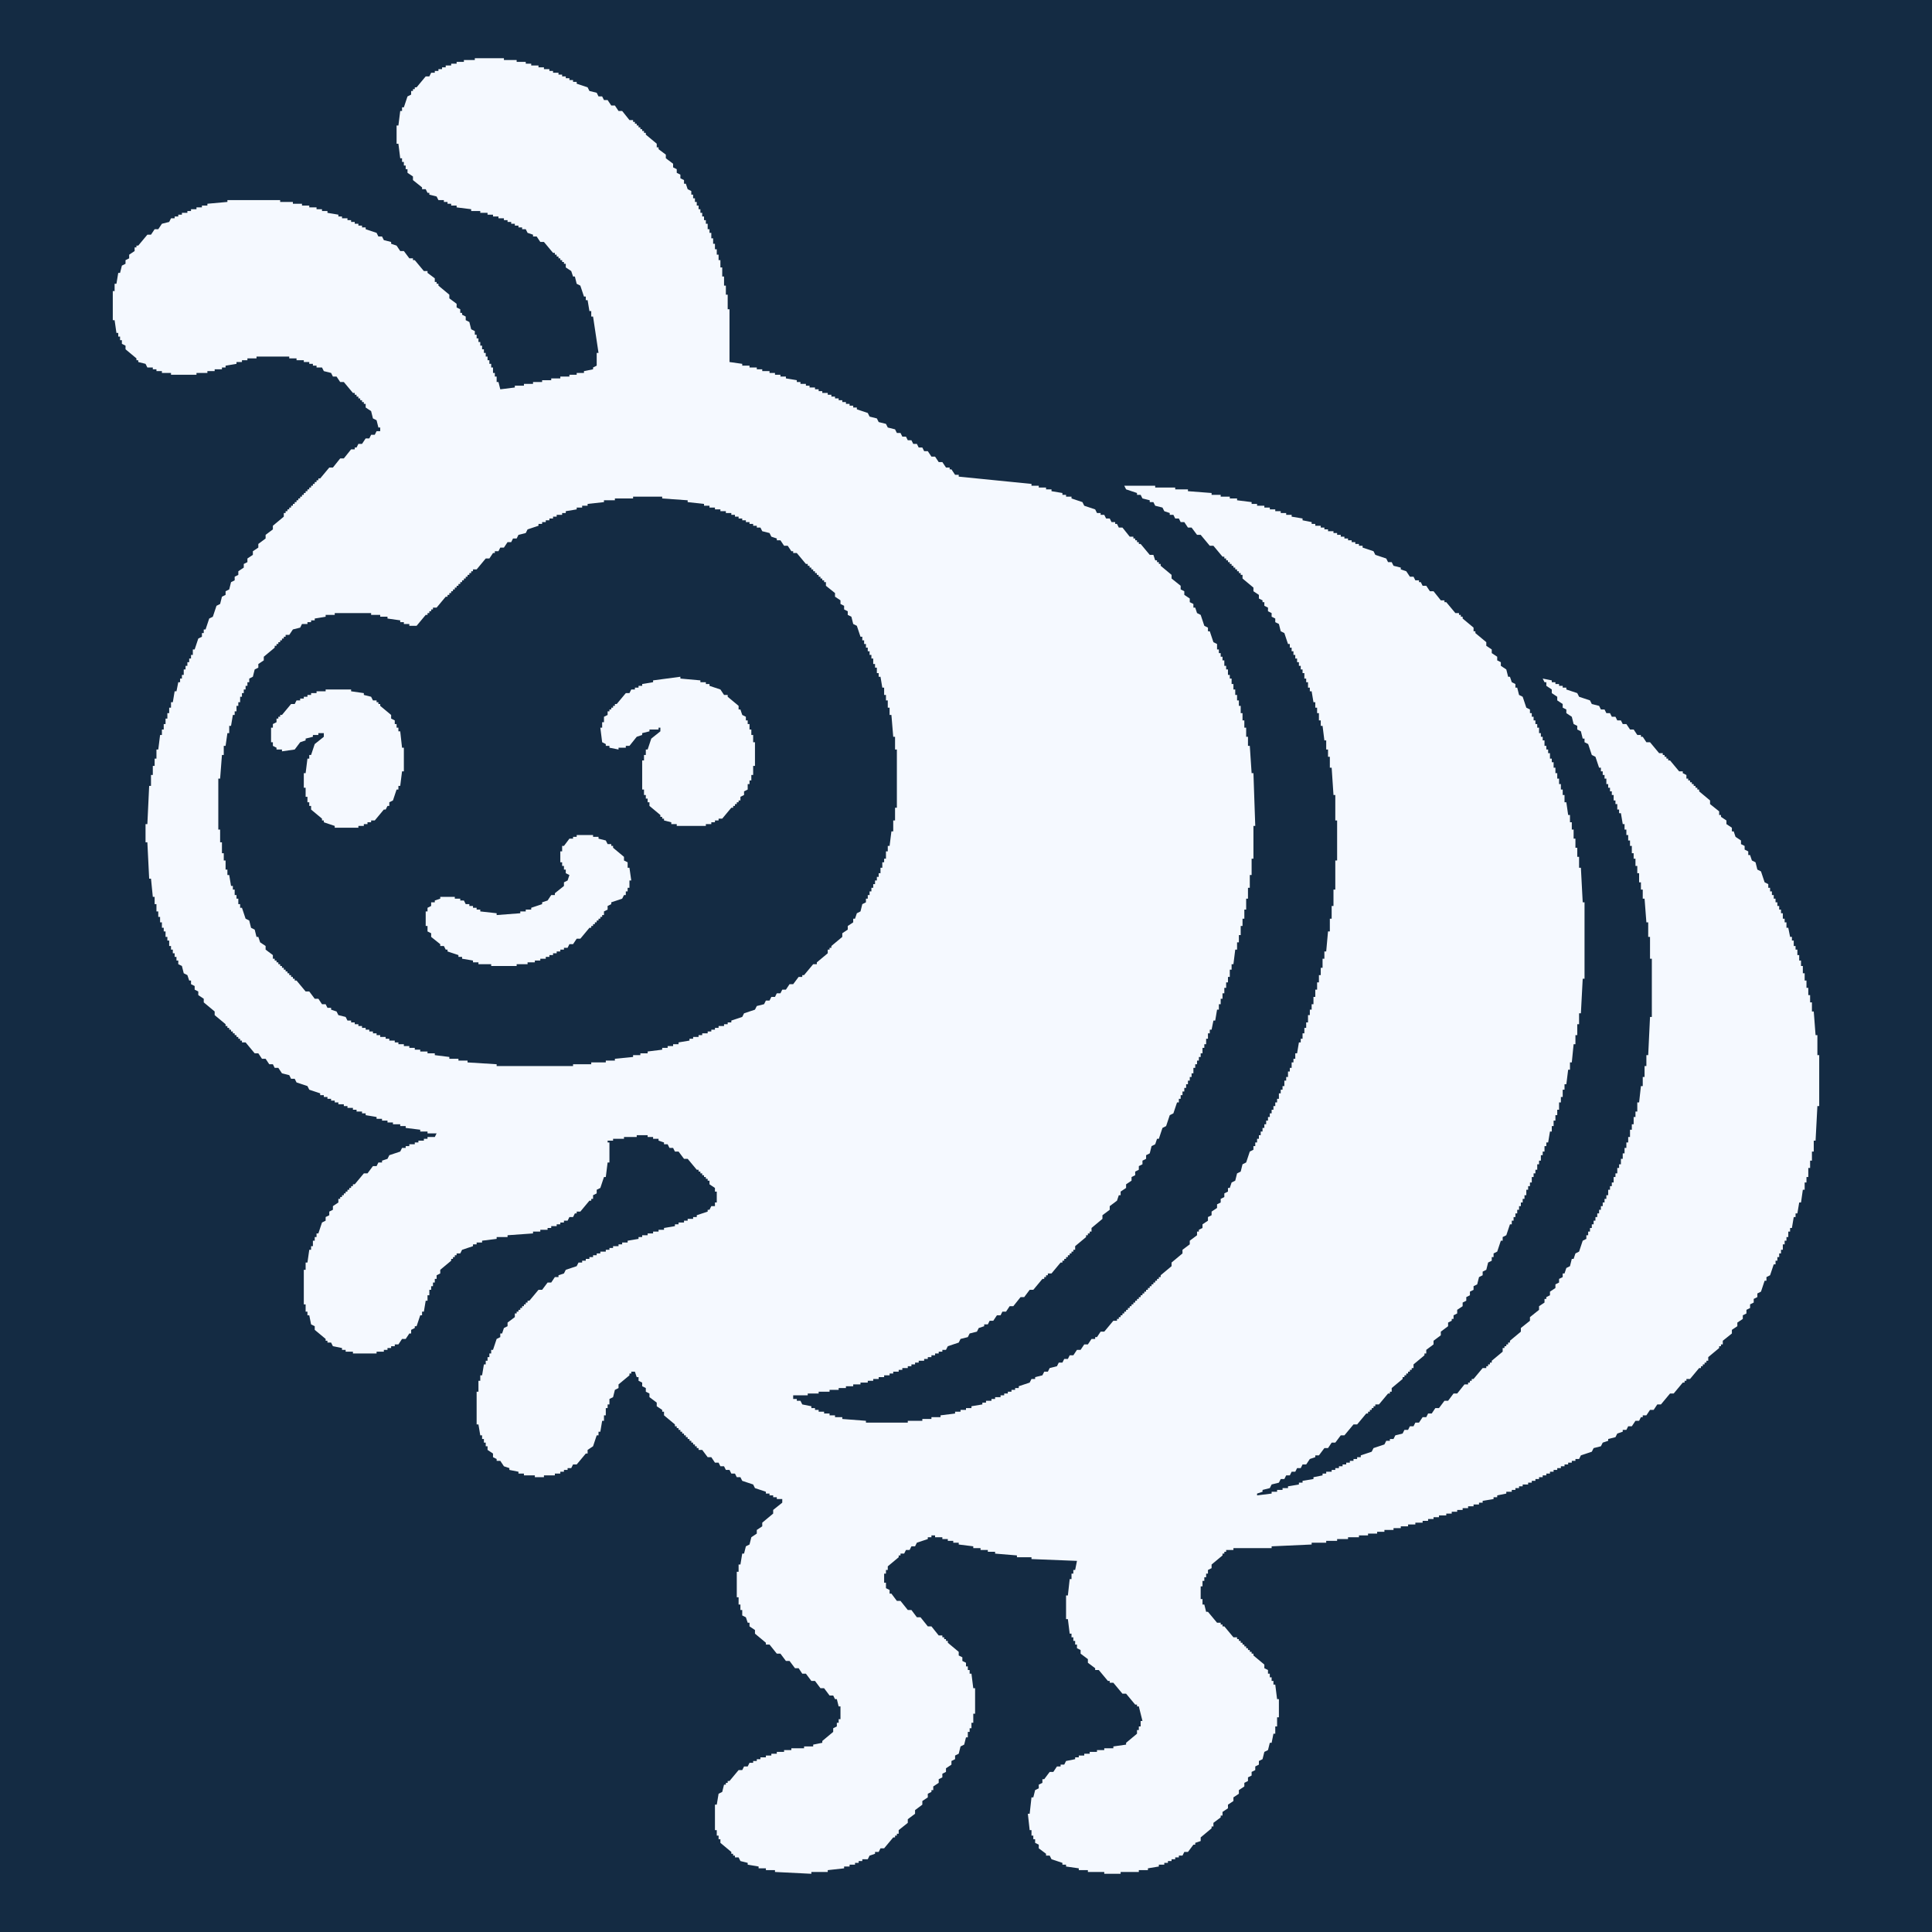
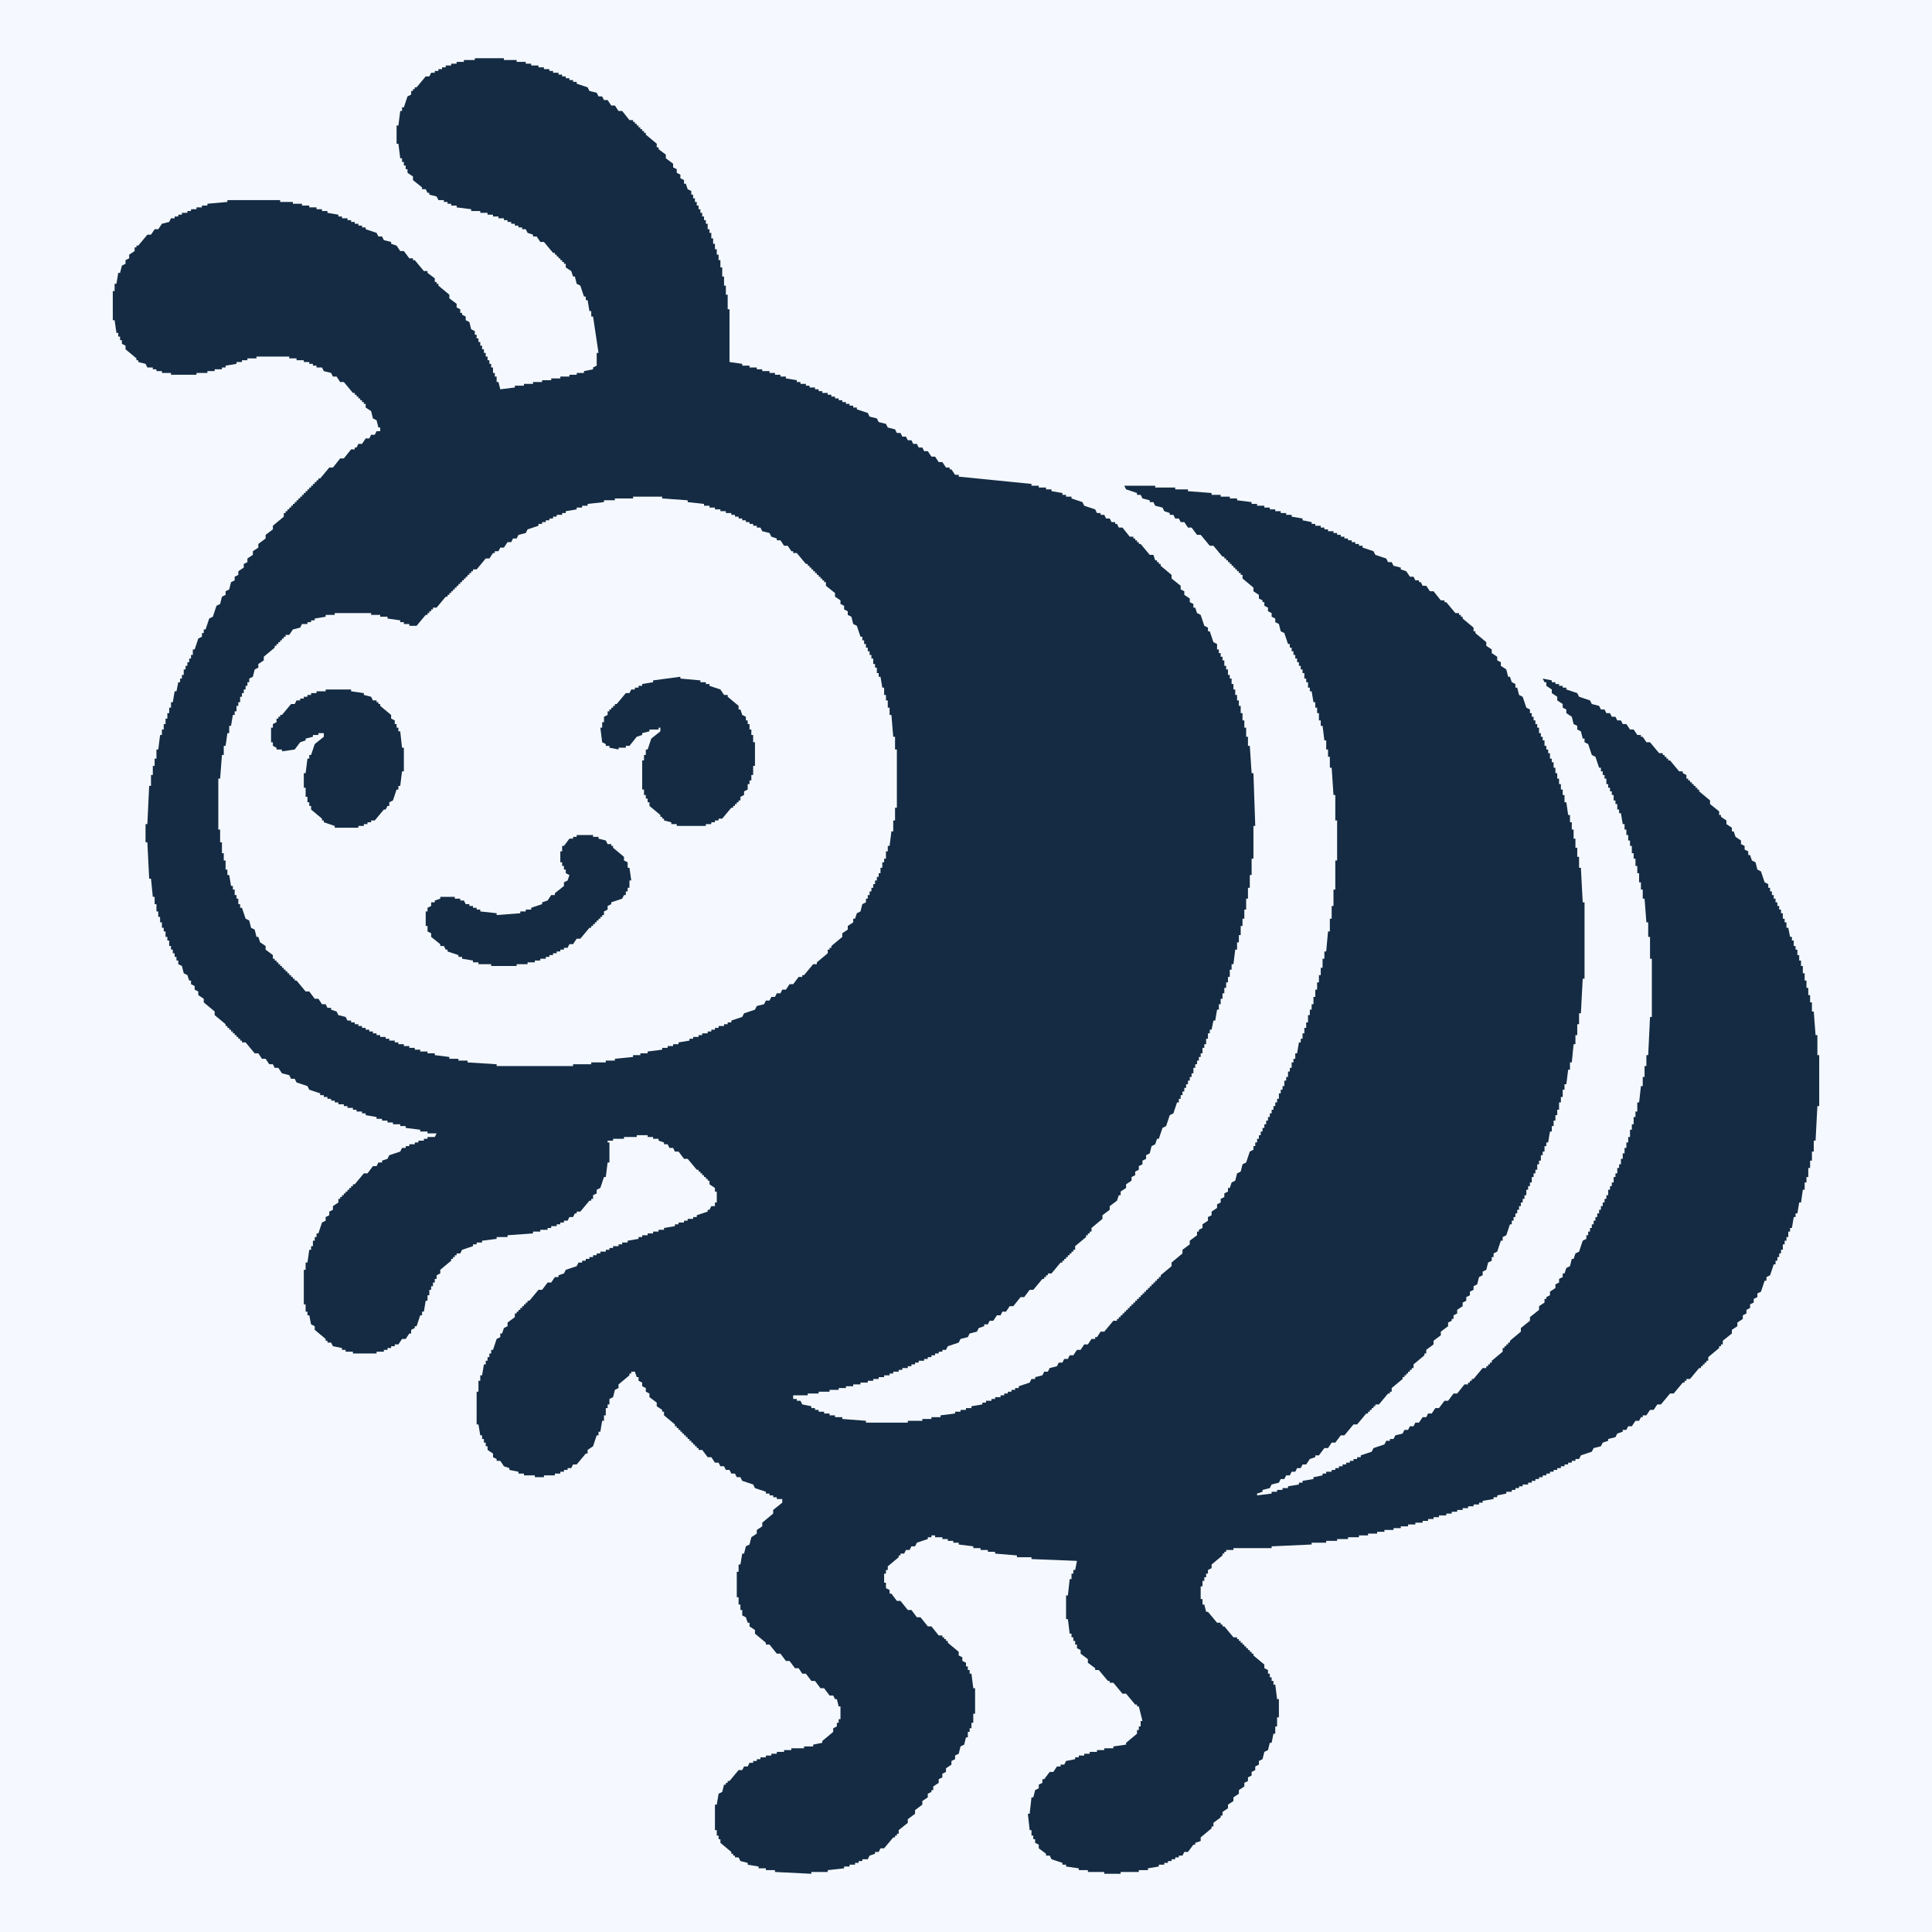
<svg xmlns="http://www.w3.org/2000/svg" viewBox="91.0 91.0 1062.0 1062.0" role="img" aria-labelledby="title">
-   <g fill="#19241c">
-     <rect x="91.0" y="91.0" width="1062.0" height="1062.0" fill="#142b43" />
-     <g fill="#f5f9ff">
+   <g fill="#142b43">
+     <rect x="91.0" y="91.0" width="1062.0" height="1062.0" fill="#f5f9ff" />
+     <g fill="#142b43">
      <path fill-rule="evenodd" d="M153 251 L154 251 L154 247 L155 247 L156 241 L157 241 L158 237 L160 236 L160 234 L162 233 L162 231 L165 229 L165 227 L166 227 L166 226 L167 226 L172 220 L174 220 L176 217 L178 217 L180 214 L184 213 L185 211 L187 211 L187 210 L189 210 L189 209 L191 209 L191 208 L194 208 L194 207 L196 207 L196 206 L199 206 L199 205 L202 205 L202 204 L205 204 L205 203 L216 202 L216 201 L245 201 L245 202 L252 202 L252 203 L257 203 L257 204 L261 204 L261 205 L265 205 L265 206 L268 206 L268 207 L271 207 L271 208 L277 209 L277 210 L279 210 L279 211 L282 211 L282 212 L284 212 L284 213 L286 213 L286 214 L288 214 L288 215 L290 215 L290 216 L292 216 L292 217 L298 219 L299 221 L301 221 L302 223 L306 224 L306 225 L309 226 L311 229 L313 229 L316 233 L318 233 L318 234 L319 234 L324 240 L326 240 L326 241 L330 244 L330 246 L331 246 L331 247 L332 247 L332 248 L338 253 L338 255 L342 258 L342 260 L344 261 L344 263 L345 263 L345 264 L347 265 L347 267 L349 268 L350 272 L352 273 L352 275 L353 275 L353 277 L354 277 L354 279 L355 279 L355 281 L356 281 L356 283 L357 283 L357 285 L358 285 L358 287 L359 287 L359 289 L360 289 L360 291 L361 291 L361 293 L362 293 L362 296 L363 296 L363 298 L364 298 L364 301 L365 301 L366 305 L374 304 L374 303 L379 303 L379 302 L384 302 L384 301 L389 301 L389 300 L394 300 L394 299 L399 299 L399 298 L404 298 L404 297 L408 297 L408 296 L412 296 L412 295 L417 294 L417 293 L419 292 L419 285 L420 285 L417 265 L416 265 L416 262 L415 262 L414 256 L413 256 L413 254 L412 254 L410 248 L408 247 L407 243 L406 243 L405 240 L402 238 L402 236 L401 236 L401 235 L400 235 L400 234 L399 234 L399 233 L398 233 L398 232 L397 232 L397 231 L396 231 L396 230 L395 230 L390 224 L388 224 L386 221 L384 221 L384 220 L381 219 L380 217 L378 217 L378 216 L376 216 L376 215 L374 215 L374 214 L372 214 L372 213 L370 213 L370 212 L368 212 L368 211 L365 211 L365 210 L362 210 L362 209 L359 209 L359 208 L355 208 L355 207 L350 207 L350 206 L342 205 L342 204 L339 204 L339 203 L337 203 L337 202 L335 202 L335 201 L332 201 L331 199 L327 198 L327 197 L326 197 L325 195 L323 195 L323 194 L318 190 L318 188 L315 186 L315 184 L314 184 L314 182 L313 182 L313 180 L312 180 L312 178 L311 178 L310 170 L309 170 L309 160 L310 160 L311 152 L312 152 L312 150 L313 150 L315 144 L317 143 L317 141 L318 141 L318 140 L319 140 L319 139 L320 139 L325 133 L327 133 L328 131 L330 131 L330 130 L332 130 L332 129 L334 129 L334 128 L336 128 L336 127 L339 127 L339 126 L342 126 L342 125 L346 125 L346 124 L352 124 L352 123 L368 123 L368 124 L375 124 L375 125 L380 125 L380 126 L383 126 L383 127 L387 127 L387 128 L390 128 L390 129 L393 129 L393 130 L395 130 L395 131 L398 131 L398 132 L400 132 L400 133 L402 133 L402 134 L404 134 L404 135 L406 135 L406 136 L408 136 L408 137 L414 139 L415 141 L419 142 L420 144 L422 144 L423 146 L425 146 L427 149 L429 149 L431 152 L433 152 L437 157 L439 157 L439 158 L440 158 L440 159 L441 159 L441 160 L442 160 L442 161 L443 161 L443 162 L444 162 L444 163 L445 163 L445 164 L446 164 L446 165 L452 170 L452 172 L453 172 L453 173 L457 176 L457 178 L461 181 L461 183 L463 184 L463 186 L465 187 L465 189 L467 190 L467 192 L468 192 L469 195 L471 196 L471 198 L472 198 L472 200 L473 200 L473 202 L474 202 L474 204 L475 204 L475 206 L476 206 L476 208 L477 208 L477 210 L478 210 L478 212 L479 212 L479 214 L480 214 L480 217 L481 217 L481 219 L482 219 L482 222 L483 222 L483 225 L484 225 L484 228 L485 228 L485 231 L486 231 L486 234 L487 234 L487 238 L488 238 L488 243 L489 243 L489 248 L490 248 L490 253 L491 253 L491 261 L492 261 L492 290 L499 291 L499 292 L503 292 L503 293 L507 293 L507 294 L510 294 L510 295 L514 295 L514 296 L517 296 L517 297 L520 297 L520 298 L523 298 L523 299 L529 300 L529 301 L531 301 L531 302 L534 302 L534 303 L536 303 L536 304 L539 304 L539 305 L541 305 L541 306 L543 306 L543 307 L546 307 L546 308 L548 308 L548 309 L550 309 L550 310 L552 310 L552 311 L554 311 L554 312 L556 312 L556 313 L558 313 L558 314 L560 314 L560 315 L562 315 L562 316 L568 318 L569 320 L573 321 L574 323 L578 324 L579 326 L583 327 L584 329 L586 329 L587 331 L589 331 L590 333 L592 333 L593 335 L595 335 L596 337 L598 337 L599 339 L601 339 L603 342 L605 342 L607 345 L609 345 L611 348 L613 348 L613 349 L614 349 L616 352 L618 352 L618 353 L658 357 L658 358 L662 358 L662 359 L666 359 L666 360 L669 360 L669 361 L675 362 L675 363 L677 363 L677 364 L680 364 L680 365 L686 367 L687 369 L693 371 L694 373 L696 373 L696 374 L698 374 L699 376 L701 376 L702 378 L704 378 L704 379 L705 379 L706 381 L708 381 L712 386 L714 386 L714 387 L715 387 L715 388 L716 388 L716 389 L717 389 L717 390 L718 390 L723 396 L725 396 L726 399 L727 399 L727 400 L728 400 L728 401 L729 401 L729 402 L735 407 L735 409 L740 413 L740 415 L742 416 L742 418 L745 420 L745 422 L747 423 L747 425 L748 425 L749 428 L751 429 L753 435 L755 436 L755 438 L756 438 L758 444 L760 445 L760 448 L761 448 L761 450 L762 450 L762 452 L763 452 L763 454 L764 454 L764 457 L765 457 L765 459 L766 459 L766 462 L767 462 L767 464 L768 464 L768 467 L769 467 L769 470 L770 470 L770 473 L771 473 L771 476 L772 476 L772 479 L773 479 L773 483 L774 483 L774 487 L775 487 L775 491 L776 491 L776 496 L777 496 L777 501 L778 501 L779 516 L780 516 L781 545 L780 545 L780 563 L779 563 L779 572 L778 572 L778 579 L777 579 L777 585 L776 585 L776 591 L775 591 L775 596 L774 596 L774 600 L773 600 L773 605 L772 605 L772 609 L771 609 L771 613 L770 613 L769 621 L768 621 L768 624 L767 624 L767 628 L766 628 L766 631 L765 631 L765 634 L764 634 L764 637 L763 637 L763 640 L762 640 L762 643 L761 643 L761 646 L760 646 L759 652 L758 652 L757 657 L756 657 L756 659 L755 659 L755 662 L754 662 L754 665 L753 665 L753 667 L752 667 L752 670 L751 670 L751 672 L750 672 L750 674 L749 674 L749 676 L748 676 L748 678 L747 678 L747 681 L746 681 L746 683 L745 683 L745 685 L744 685 L744 687 L743 687 L743 689 L742 689 L742 691 L741 691 L741 693 L740 693 L740 695 L739 695 L739 697 L738 697 L736 703 L734 704 L732 710 L730 711 L728 717 L727 717 L726 720 L724 721 L723 725 L721 726 L721 728 L719 729 L719 731 L717 732 L717 734 L715 735 L715 737 L713 738 L713 740 L710 742 L710 744 L707 746 L707 748 L706 748 L705 751 L701 754 L701 756 L697 759 L697 761 L691 766 L691 768 L690 768 L690 769 L689 769 L689 770 L688 770 L688 771 L682 776 L682 778 L681 778 L681 779 L680 779 L680 780 L679 780 L679 781 L678 781 L678 782 L677 782 L677 783 L676 783 L676 784 L675 784 L675 785 L674 785 L669 791 L667 791 L667 792 L666 792 L666 793 L665 793 L665 794 L664 794 L659 800 L657 800 L654 804 L652 804 L648 809 L646 809 L644 812 L642 812 L641 814 L639 814 L637 817 L635 817 L634 819 L632 819 L632 820 L629 821 L628 823 L624 824 L623 826 L619 827 L618 829 L612 831 L611 833 L609 833 L609 834 L607 834 L607 835 L605 835 L605 836 L603 836 L603 837 L601 837 L601 838 L599 838 L599 839 L596 839 L596 840 L594 840 L594 841 L592 841 L592 842 L590 842 L590 843 L587 843 L587 844 L585 844 L585 845 L582 845 L582 846 L580 846 L580 847 L577 847 L577 848 L574 848 L574 849 L571 849 L571 850 L568 850 L568 851 L564 851 L564 852 L560 852 L560 853 L556 853 L556 854 L552 854 L552 855 L547 855 L547 856 L541 856 L541 857 L535 857 L535 858 L527 858 L527 860 L529 860 L529 861 L531 861 L532 863 L537 864 L537 865 L539 865 L539 866 L541 866 L541 867 L544 867 L544 868 L547 868 L547 869 L550 869 L550 870 L554 870 L554 871 L567 872 L567 873 L590 873 L590 872 L598 872 L598 871 L603 871 L603 870 L608 870 L608 869 L616 868 L616 867 L619 867 L619 866 L622 866 L622 865 L625 865 L625 864 L631 863 L631 862 L633 862 L633 861 L636 861 L636 860 L638 860 L638 859 L641 859 L641 858 L643 858 L643 857 L645 857 L645 856 L647 856 L647 855 L649 855 L649 854 L651 854 L651 853 L657 851 L658 849 L660 849 L660 848 L664 847 L665 845 L667 845 L668 843 L672 842 L673 840 L675 840 L676 838 L678 838 L679 836 L681 836 L683 833 L685 833 L687 830 L689 830 L691 827 L693 827 L693 826 L694 826 L696 823 L698 823 L703 817 L705 817 L705 816 L706 816 L706 815 L707 815 L707 814 L708 814 L708 813 L709 813 L709 812 L710 812 L710 811 L711 811 L711 810 L712 810 L712 809 L713 809 L713 808 L714 808 L714 807 L715 807 L715 806 L716 806 L716 805 L717 805 L717 804 L718 804 L718 803 L719 803 L719 802 L720 802 L720 801 L721 801 L721 800 L722 800 L722 799 L723 799 L723 798 L724 798 L724 797 L725 797 L725 796 L726 796 L726 795 L727 795 L727 794 L728 794 L728 793 L729 793 L729 792 L735 787 L735 785 L741 780 L741 778 L745 775 L745 773 L749 770 L749 768 L750 768 L750 767 L752 766 L752 764 L755 762 L755 760 L757 759 L757 757 L760 755 L760 753 L762 752 L762 750 L764 749 L764 747 L766 746 L766 744 L767 744 L768 741 L770 740 L771 736 L773 735 L774 731 L776 730 L778 724 L780 723 L780 721 L781 721 L781 719 L782 719 L782 717 L783 717 L783 715 L784 715 L784 713 L785 713 L785 711 L786 711 L786 709 L787 709 L787 707 L788 707 L788 705 L789 705 L789 703 L790 703 L790 701 L791 701 L791 699 L792 699 L792 697 L793 697 L793 695 L794 695 L794 692 L795 692 L795 690 L796 690 L796 688 L797 688 L797 685 L798 685 L798 683 L799 683 L799 680 L800 680 L800 678 L801 678 L801 675 L802 675 L802 673 L803 673 L803 670 L804 670 L805 664 L806 664 L806 662 L807 662 L807 659 L808 659 L808 656 L809 656 L809 653 L810 653 L810 649 L811 649 L811 646 L812 646 L812 643 L813 643 L813 639 L814 639 L814 635 L815 635 L815 631 L816 631 L816 627 L817 627 L817 623 L818 623 L818 618 L819 618 L819 614 L820 614 L821 603 L822 603 L822 596 L823 596 L823 589 L824 589 L824 580 L825 580 L825 564 L826 564 L826 542 L825 542 L825 528 L824 528 L823 513 L822 513 L822 507 L821 507 L821 503 L820 503 L820 498 L819 498 L818 490 L817 490 L817 487 L816 487 L816 483 L815 483 L815 480 L814 480 L814 477 L813 477 L812 471 L811 471 L811 469 L810 469 L810 466 L809 466 L809 464 L808 464 L808 461 L807 461 L807 459 L806 459 L806 457 L805 457 L805 455 L804 455 L804 453 L803 453 L803 451 L802 451 L802 449 L801 449 L801 447 L800 447 L800 445 L799 445 L797 439 L795 438 L794 434 L792 433 L792 431 L790 430 L790 428 L788 427 L788 425 L786 424 L786 422 L785 422 L785 421 L783 420 L783 418 L780 416 L780 414 L774 409 L774 407 L773 407 L773 406 L772 406 L772 405 L771 405 L771 404 L770 404 L770 403 L769 403 L769 402 L768 402 L768 401 L767 401 L767 400 L766 400 L766 399 L765 399 L765 398 L764 398 L764 397 L763 397 L758 391 L756 391 L751 385 L749 385 L746 381 L744 381 L742 378 L740 378 L739 376 L737 376 L736 374 L734 374 L734 373 L731 372 L730 370 L726 369 L725 367 L723 367 L723 366 L719 365 L718 363 L716 363 L716 362 L710 360 L709 358 L726 358 L726 359 L737 359 L737 360 L744 360 L744 361 L757 362 L757 363 L762 363 L762 364 L767 364 L767 365 L771 365 L771 366 L779 367 L779 368 L782 368 L782 369 L786 369 L786 370 L789 370 L789 371 L792 371 L792 372 L795 372 L795 373 L798 373 L798 374 L801 374 L801 375 L807 376 L807 377 L812 378 L812 379 L814 379 L814 380 L817 380 L817 381 L819 381 L819 382 L821 382 L821 383 L824 383 L824 384 L826 384 L826 385 L828 385 L828 386 L830 386 L830 387 L832 387 L832 388 L834 388 L834 389 L836 389 L836 390 L838 390 L838 391 L840 391 L840 392 L846 394 L847 396 L853 398 L854 400 L856 400 L857 402 L861 403 L861 404 L864 405 L866 408 L868 408 L869 410 L871 410 L871 411 L872 411 L873 413 L875 413 L877 416 L879 416 L883 421 L885 421 L885 422 L886 422 L891 428 L893 428 L893 429 L894 429 L894 430 L895 430 L895 431 L901 436 L901 438 L902 438 L902 439 L908 444 L908 446 L911 448 L911 450 L914 452 L914 454 L916 455 L916 457 L919 459 L920 463 L921 463 L922 466 L924 467 L924 469 L925 469 L926 473 L928 474 L930 480 L932 481 L932 483 L933 483 L933 485 L934 485 L934 487 L935 487 L935 489 L936 489 L936 491 L937 491 L937 494 L938 494 L938 496 L939 496 L939 498 L940 498 L940 501 L941 501 L941 503 L942 503 L942 505 L943 505 L943 508 L944 508 L944 510 L945 510 L945 513 L946 513 L946 516 L947 516 L947 519 L948 519 L948 522 L949 522 L949 525 L950 525 L950 528 L951 528 L951 532 L952 532 L953 539 L954 539 L954 543 L955 543 L955 547 L956 547 L956 552 L957 552 L957 557 L958 557 L958 562 L959 562 L959 568 L960 568 L961 587 L962 587 L962 629 L961 629 L960 648 L959 648 L959 654 L958 654 L958 660 L957 660 L957 665 L956 665 L955 675 L954 675 L954 679 L953 679 L952 687 L951 687 L951 690 L950 690 L950 694 L949 694 L949 697 L948 697 L948 701 L947 701 L947 704 L946 704 L946 707 L945 707 L945 710 L944 710 L944 713 L943 713 L942 719 L941 719 L941 721 L940 721 L940 724 L939 724 L939 726 L938 726 L938 729 L937 729 L937 731 L936 731 L936 734 L935 734 L935 736 L934 736 L934 738 L933 738 L933 741 L932 741 L932 743 L931 743 L931 745 L930 745 L930 748 L929 748 L929 750 L928 750 L928 752 L927 752 L927 754 L926 754 L926 756 L925 756 L925 758 L924 758 L924 760 L923 760 L923 762 L922 762 L922 764 L921 764 L919 770 L917 771 L917 773 L916 773 L914 779 L912 780 L912 782 L911 782 L911 784 L909 785 L908 789 L906 790 L906 792 L904 793 L903 797 L901 798 L901 800 L899 801 L899 803 L897 804 L897 806 L895 807 L895 809 L892 811 L892 813 L890 814 L890 816 L889 816 L889 817 L887 818 L887 820 L883 823 L883 825 L879 828 L879 830 L875 833 L875 835 L874 835 L874 836 L868 841 L868 843 L867 843 L867 844 L866 844 L866 845 L865 845 L865 846 L864 846 L864 847 L863 847 L863 848 L862 848 L862 849 L856 854 L856 856 L855 856 L855 857 L854 857 L849 863 L847 863 L847 864 L846 864 L846 865 L845 865 L845 866 L844 866 L844 867 L843 867 L843 868 L842 868 L837 874 L835 874 L830 880 L828 880 L825 884 L823 884 L821 887 L819 887 L816 891 L814 891 L814 892 L811 893 L809 896 L807 896 L806 898 L804 898 L803 900 L801 900 L800 902 L798 902 L797 904 L795 904 L794 906 L790 907 L789 909 L785 910 L785 911 L782 912 L782 913 L790 912 L790 911 L793 911 L793 910 L796 910 L796 909 L799 909 L799 908 L805 907 L805 906 L807 906 L807 905 L813 904 L813 903 L818 902 L818 901 L820 901 L820 900 L823 900 L823 899 L825 899 L825 898 L827 898 L827 897 L829 897 L829 896 L831 896 L831 895 L833 895 L833 894 L835 894 L835 893 L837 893 L837 892 L839 892 L839 891 L845 889 L846 887 L852 885 L853 883 L855 883 L855 882 L857 882 L858 880 L862 879 L863 877 L865 877 L866 875 L868 875 L869 873 L871 873 L873 870 L875 870 L876 868 L878 868 L880 865 L882 865 L885 861 L887 861 L890 857 L892 857 L896 852 L898 852 L898 851 L899 851 L899 850 L900 850 L900 849 L901 849 L906 843 L908 843 L908 842 L909 842 L909 841 L910 841 L910 840 L911 840 L911 839 L917 834 L917 832 L918 832 L918 831 L919 831 L919 830 L920 830 L920 829 L921 829 L921 828 L927 823 L927 821 L932 817 L932 815 L937 811 L937 809 L940 807 L940 805 L941 805 L941 804 L943 803 L943 801 L946 799 L946 797 L948 796 L948 794 L950 793 L950 791 L951 791 L952 788 L954 787 L955 783 L956 783 L957 780 L959 779 L961 773 L963 772 L963 770 L964 770 L964 768 L965 768 L965 766 L966 766 L966 764 L967 764 L967 762 L968 762 L968 760 L969 760 L969 758 L970 758 L970 756 L971 756 L971 754 L972 754 L972 752 L973 752 L973 750 L974 750 L974 748 L975 748 L975 745 L976 745 L976 743 L977 743 L977 741 L978 741 L978 738 L979 738 L979 736 L980 736 L980 733 L981 733 L981 731 L982 731 L982 728 L983 728 L983 725 L984 725 L984 722 L985 722 L985 719 L986 719 L986 716 L987 716 L987 712 L988 712 L988 709 L989 709 L989 705 L990 705 L990 702 L991 702 L991 697 L992 697 L993 688 L994 688 L994 683 L995 683 L995 677 L996 677 L996 671 L997 671 L998 650 L999 650 L999 618 L998 618 L998 606 L997 606 L997 598 L996 598 L995 585 L994 585 L994 580 L993 580 L993 576 L992 576 L992 571 L991 571 L991 567 L990 567 L990 563 L989 563 L989 560 L988 560 L988 559 L988 556 L987 556 L987 553 L986 553 L986 550 L985 550 L985 547 L984 547 L984 544 L983 544 L982 538 L981 538 L981 536 L980 536 L980 533 L979 533 L979 531 L978 531 L978 528 L977 528 L977 526 L976 526 L976 524 L975 524 L975 522 L974 522 L974 519 L973 519 L973 517 L972 517 L972 515 L971 515 L971 513 L970 513 L968 507 L966 506 L964 500 L962 499 L962 497 L961 497 L960 493 L958 492 L958 490 L956 489 L955 485 L952 483 L952 481 L950 480 L950 478 L947 476 L947 474 L944 472 L944 470 L941 468 L941 466 L940 466 L939 464 L944 465 L944 466 L946 466 L946 467 L948 467 L948 468 L950 468 L950 469 L952 469 L952 470 L958 472 L959 474 L965 476 L966 478 L970 479 L971 481 L973 481 L974 483 L976 483 L977 485 L979 485 L980 487 L982 487 L983 489 L985 489 L987 492 L989 492 L991 495 L993 495 L993 496 L994 496 L996 499 L998 499 L1003 505 L1005 505 L1005 506 L1006 506 L1006 507 L1007 507 L1007 508 L1008 508 L1008 509 L1009 509 L1014 515 L1016 515 L1016 516 L1018 517 L1018 519 L1019 519 L1019 520 L1020 520 L1020 521 L1021 521 L1021 522 L1022 522 L1022 523 L1023 523 L1023 524 L1024 524 L1024 525 L1025 525 L1025 526 L1031 531 L1031 533 L1036 537 L1036 539 L1037 539 L1037 540 L1040 542 L1040 544 L1043 546 L1043 548 L1044 548 L1045 551 L1048 553 L1048 555 L1050 556 L1050 558 L1052 559 L1052 561 L1053 561 L1054 564 L1056 565 L1057 569 L1059 570 L1061 576 L1063 577 L1063 579 L1064 579 L1064 581 L1065 581 L1065 583 L1066 583 L1066 585 L1067 585 L1067 587 L1068 587 L1068 589 L1069 589 L1069 591 L1070 591 L1070 593 L1071 593 L1071 596 L1072 596 L1072 598 L1073 598 L1073 601 L1074 601 L1075 606 L1076 606 L1076 608 L1077 608 L1077 611 L1078 611 L1078 613 L1079 613 L1079 616 L1080 616 L1080 619 L1081 619 L1081 622 L1082 622 L1082 626 L1083 626 L1083 630 L1084 630 L1084 634 L1085 634 L1085 638 L1086 638 L1086 642 L1087 642 L1087 647 L1088 647 L1089 660 L1090 660 L1090 671 L1091 671 L1091 699 L1090 699 L1089 718 L1088 718 L1088 724 L1087 724 L1087 729 L1086 729 L1086 733 L1085 733 L1085 738 L1084 738 L1084 741 L1083 741 L1083 745 L1082 745 L1081 752 L1080 752 L1079 758 L1078 758 L1078 760 L1077 760 L1076 766 L1075 766 L1075 768 L1074 768 L1074 771 L1073 771 L1073 773 L1072 773 L1072 775 L1071 775 L1071 778 L1070 778 L1070 780 L1069 780 L1069 782 L1068 782 L1068 784 L1067 784 L1067 786 L1066 786 L1064 792 L1062 793 L1062 795 L1061 795 L1059 801 L1057 802 L1057 804 L1055 805 L1055 807 L1053 808 L1053 810 L1051 811 L1051 813 L1049 814 L1049 816 L1046 818 L1046 820 L1043 822 L1043 824 L1038 828 L1038 830 L1037 830 L1037 831 L1036 831 L1036 832 L1030 837 L1030 839 L1029 839 L1029 840 L1028 840 L1028 841 L1027 841 L1027 842 L1026 842 L1026 843 L1025 843 L1020 849 L1018 849 L1018 850 L1017 850 L1017 851 L1016 851 L1011 857 L1009 857 L1004 863 L1002 863 L1000 866 L998 866 L996 869 L994 869 L994 870 L993 870 L992 872 L990 872 L988 875 L986 875 L985 877 L983 877 L983 878 L980 879 L979 881 L975 882 L975 883 L972 884 L971 886 L967 887 L966 889 L960 891 L959 893 L957 893 L957 894 L955 894 L955 895 L953 895 L953 896 L951 896 L951 897 L949 897 L949 898 L947 898 L947 899 L945 899 L945 900 L943 900 L943 901 L941 901 L941 902 L939 902 L939 903 L937 903 L937 904 L935 904 L935 905 L933 905 L933 906 L931 906 L931 907 L928 907 L928 908 L926 908 L926 909 L924 909 L924 910 L922 910 L922 911 L919 911 L919 912 L914 913 L914 914 L912 914 L912 915 L906 916 L906 917 L904 917 L904 918 L901 918 L901 919 L898 919 L898 920 L895 920 L895 921 L892 921 L892 922 L889 922 L889 923 L886 923 L886 924 L882 924 L882 925 L879 925 L879 926 L876 926 L876 927 L873 927 L873 928 L869 928 L869 929 L865 929 L865 930 L861 930 L861 931 L857 931 L857 932 L852 932 L852 933 L848 933 L848 934 L843 934 L843 935 L838 935 L838 936 L832 936 L832 937 L826 937 L826 938 L820 938 L820 939 L812 939 L812 940 L790 941 L790 942 L769 942 L769 943 L765 943 L765 944 L764 944 L764 945 L763 945 L763 946 L757 951 L757 953 L755 954 L755 956 L754 956 L754 958 L753 958 L753 960 L752 960 L752 963 L751 963 L751 970 L752 970 L752 973 L753 973 L754 977 L755 977 L760 983 L762 983 L762 984 L763 984 L763 985 L764 985 L769 991 L771 991 L771 992 L772 992 L772 993 L773 993 L773 994 L774 994 L774 995 L775 995 L775 996 L776 996 L776 997 L777 997 L777 998 L778 998 L778 999 L779 999 L779 1000 L780 1000 L780 1001 L786 1006 L786 1008 L788 1009 L788 1011 L789 1011 L789 1013 L790 1013 L790 1015 L791 1015 L791 1017 L792 1017 L793 1025 L794 1025 L794 1035 L793 1035 L793 1040 L792 1040 L792 1044 L791 1044 L790 1049 L789 1049 L788 1053 L786 1054 L785 1058 L783 1059 L783 1061 L781 1062 L781 1064 L779 1065 L779 1067 L777 1068 L777 1070 L775 1071 L775 1073 L772 1075 L772 1077 L769 1079 L769 1081 L766 1083 L766 1085 L763 1087 L763 1089 L762 1089 L762 1090 L758 1093 L758 1095 L757 1095 L757 1096 L751 1101 L751 1103 L748 1104 L748 1105 L747 1105 L744 1109 L742 1109 L741 1111 L739 1111 L739 1112 L737 1112 L737 1113 L735 1113 L735 1114 L733 1114 L733 1115 L731 1115 L731 1116 L728 1116 L728 1117 L722 1118 L722 1119 L717 1119 L717 1120 L707 1120 L707 1121 L698 1121 L698 1120 L689 1120 L689 1119 L684 1119 L684 1118 L677 1117 L677 1116 L675 1116 L675 1115 L669 1113 L668 1111 L666 1111 L666 1110 L662 1107 L662 1105 L660 1104 L660 1102 L659 1102 L659 1100 L658 1100 L658 1097 L657 1097 L656 1088 L657 1088 L658 1079 L659 1079 L660 1075 L662 1074 L662 1072 L664 1071 L664 1069 L665 1069 L668 1065 L670 1065 L672 1062 L674 1062 L674 1061 L676 1061 L677 1059 L682 1058 L682 1057 L684 1057 L684 1056 L687 1056 L687 1055 L690 1055 L690 1054 L694 1054 L694 1053 L698 1053 L698 1052 L703 1052 L703 1051 L710 1050 L710 1049 L716 1044 L716 1042 L717 1042 L717 1040 L718 1040 L718 1037 L719 1037 L717 1029 L716 1029 L716 1028 L715 1028 L710 1022 L708 1022 L703 1016 L701 1016 L701 1015 L700 1015 L695 1009 L693 1009 L693 1008 L689 1005 L689 1003 L685 1000 L685 998 L683 997 L683 995 L682 995 L682 993 L681 993 L681 991 L680 991 L680 989 L679 989 L678 981 L677 981 L677 968 L678 968 L679 959 L680 959 L680 956 L681 956 L681 954 L682 954 L683 949 L658 948 L658 947 L650 947 L650 946 L638 945 L638 944 L634 944 L634 943 L630 943 L630 942 L626 942 L626 941 L618 940 L618 939 L615 939 L615 938 L612 938 L612 937 L609 937 L609 936 L605 936 L605 935 L603 935 L603 936 L601 936 L601 937 L595 939 L594 941 L592 941 L591 943 L589 943 L588 945 L586 945 L586 946 L585 946 L585 947 L579 952 L579 954 L578 954 L578 956 L577 956 L577 961 L578 961 L578 964 L580 965 L580 967 L581 967 L584 971 L586 971 L590 976 L592 976 L595 980 L597 980 L601 985 L603 985 L607 990 L609 990 L609 991 L610 991 L610 992 L611 992 L611 993 L612 993 L612 994 L618 999 L618 1001 L620 1002 L620 1004 L622 1005 L622 1007 L623 1007 L623 1009 L624 1009 L624 1011 L625 1011 L626 1019 L627 1019 L627 1033 L626 1033 L626 1038 L625 1038 L625 1041 L624 1041 L624 1043 L623 1043 L623 1046 L622 1046 L621 1050 L619 1051 L618 1055 L616 1056 L616 1058 L614 1059 L614 1061 L611 1063 L611 1065 L609 1066 L609 1068 L607 1069 L607 1071 L604 1073 L604 1075 L603 1075 L603 1076 L601 1077 L601 1079 L598 1081 L598 1083 L594 1086 L594 1088 L590 1091 L590 1093 L585 1097 L585 1099 L584 1099 L584 1100 L583 1100 L583 1101 L582 1101 L577 1107 L575 1107 L574 1109 L572 1109 L572 1110 L569 1111 L568 1113 L565 1113 L565 1114 L563 1114 L563 1115 L561 1115 L561 1116 L558 1116 L558 1117 L555 1117 L555 1118 L546 1119 L546 1120 L537 1120 L537 1121 L517 1120 L517 1119 L512 1119 L512 1118 L508 1118 L508 1117 L502 1116 L502 1115 L498 1114 L497 1112 L495 1112 L495 1111 L494 1111 L494 1110 L493 1110 L493 1109 L487 1104 L487 1102 L486 1102 L486 1100 L485 1100 L485 1097 L484 1097 L484 1083 L485 1083 L486 1077 L488 1076 L489 1072 L490 1072 L490 1071 L491 1071 L491 1070 L492 1070 L497 1064 L499 1064 L500 1062 L502 1062 L503 1060 L505 1060 L505 1059 L507 1059 L507 1058 L509 1058 L509 1057 L512 1057 L512 1056 L515 1056 L515 1055 L518 1055 L518 1054 L522 1054 L522 1053 L526 1053 L526 1052 L533 1052 L533 1051 L538 1051 L538 1050 L543 1049 L543 1048 L549 1043 L549 1041 L551 1040 L551 1038 L552 1038 L552 1036 L553 1036 L553 1029 L552 1029 L551 1025 L550 1025 L549 1023 L547 1023 L544 1019 L542 1019 L539 1015 L537 1015 L534 1011 L532 1011 L530 1008 L528 1008 L525 1004 L523 1004 L520 1000 L518 1000 L514 995 L512 995 L512 994 L506 989 L506 987 L503 985 L503 983 L502 983 L501 980 L499 979 L499 976 L498 976 L498 973 L497 973 L497 969 L496 969 L496 955 L497 955 L497 951 L498 951 L499 945 L500 945 L501 941 L503 940 L504 936 L507 934 L507 932 L510 930 L510 928 L516 923 L516 921 L521 917 L521 915 L518 915 L518 914 L516 914 L516 913 L514 913 L514 912 L512 912 L512 911 L506 909 L505 907 L499 905 L498 903 L496 903 L495 901 L493 901 L492 899 L490 899 L489 897 L487 897 L486 895 L484 895 L482 892 L480 892 L477 888 L475 888 L475 887 L474 887 L474 886 L473 886 L473 885 L472 885 L472 884 L471 884 L471 883 L470 883 L470 882 L469 882 L469 881 L468 881 L468 880 L467 880 L467 879 L466 879 L466 878 L465 878 L465 877 L464 877 L464 876 L463 876 L463 875 L462 875 L462 874 L456 869 L456 867 L455 867 L455 866 L452 864 L452 862 L448 859 L448 857 L446 856 L446 854 L444 853 L444 851 L442 850 L442 848 L441 848 L440 845 L438 845 L438 846 L437 846 L437 847 L431 852 L431 854 L429 855 L428 859 L426 860 L426 863 L425 863 L425 865 L424 865 L424 869 L423 869 L423 872 L422 872 L421 878 L420 878 L420 880 L419 880 L417 886 L414 888 L414 890 L413 890 L408 896 L406 896 L405 898 L403 898 L403 899 L401 899 L401 900 L399 900 L399 901 L396 901 L396 902 L390 902 L390 903 L385 903 L385 902 L379 902 L379 901 L376 901 L376 900 L371 899 L371 898 L368 897 L366 894 L364 894 L364 893 L362 892 L362 890 L359 888 L359 886 L358 886 L358 884 L357 884 L357 882 L356 882 L356 880 L355 880 L354 874 L353 874 L353 856 L354 856 L354 850 L355 850 L355 847 L356 847 L357 841 L358 841 L358 839 L359 839 L359 837 L360 837 L360 835 L361 835 L361 833 L362 833 L364 827 L366 826 L366 824 L367 824 L368 821 L370 820 L370 818 L374 815 L374 813 L375 813 L375 812 L376 812 L376 811 L377 811 L377 810 L378 810 L378 809 L379 809 L379 808 L380 808 L380 807 L381 807 L381 806 L382 806 L387 800 L389 800 L392 796 L394 796 L396 793 L398 793 L398 792 L401 791 L402 789 L408 787 L409 785 L411 785 L411 784 L413 784 L413 783 L415 783 L415 782 L417 782 L417 781 L419 781 L419 780 L421 780 L421 779 L424 779 L424 778 L426 778 L426 777 L428 777 L428 776 L431 776 L431 775 L433 775 L433 774 L436 774 L436 773 L442 772 L442 771 L444 771 L444 770 L447 770 L447 769 L450 769 L450 768 L453 768 L453 767 L456 767 L456 766 L462 765 L462 764 L464 764 L464 763 L467 763 L467 762 L469 762 L469 761 L472 761 L472 760 L474 760 L474 759 L480 757 L480 756 L481 756 L482 754 L484 754 L484 752 L485 752 L485 746 L484 746 L484 744 L481 742 L481 740 L480 740 L480 739 L479 739 L479 738 L478 738 L478 737 L477 737 L477 736 L476 736 L476 735 L475 735 L475 734 L474 734 L469 728 L467 728 L464 724 L462 724 L461 722 L459 722 L458 720 L456 720 L456 719 L453 718 L453 717 L450 717 L450 716 L447 716 L447 715 L441 715 L441 716 L434 716 L434 717 L428 717 L428 718 L425 718 L425 719 L426 719 L426 730 L425 730 L424 738 L423 738 L421 744 L419 745 L419 747 L417 748 L417 750 L416 750 L416 751 L415 751 L410 757 L408 757 L408 758 L407 758 L406 760 L404 760 L403 762 L401 762 L401 763 L399 763 L399 764 L397 764 L397 765 L394 765 L394 766 L392 766 L392 767 L388 767 L388 768 L384 768 L384 769 L370 770 L370 771 L364 771 L364 772 L356 773 L356 774 L353 774 L353 775 L351 775 L351 776 L345 778 L344 780 L342 780 L342 781 L341 781 L341 782 L340 782 L340 783 L339 783 L339 784 L333 789 L333 791 L331 792 L331 794 L330 794 L330 796 L329 796 L329 798 L328 798 L328 800 L327 800 L327 803 L326 803 L326 806 L325 806 L324 812 L323 812 L323 814 L322 814 L320 820 L319 820 L319 821 L317 822 L317 824 L316 824 L314 827 L312 827 L310 830 L308 830 L308 831 L306 831 L306 832 L304 832 L304 833 L302 833 L302 834 L298 834 L298 835 L285 835 L285 834 L281 834 L281 833 L279 833 L279 832 L274 831 L273 829 L271 829 L271 828 L270 828 L270 827 L264 822 L264 820 L262 819 L261 814 L260 814 L260 812 L259 812 L259 808 L258 808 L258 789 L259 789 L259 785 L260 785 L261 778 L262 778 L262 776 L263 776 L263 773 L264 773 L264 771 L265 771 L265 769 L266 769 L268 763 L270 762 L270 760 L272 759 L272 757 L274 756 L274 754 L277 752 L277 750 L278 750 L278 749 L279 749 L279 748 L280 748 L280 747 L281 747 L281 746 L282 746 L282 745 L283 745 L283 744 L284 744 L284 743 L285 743 L285 742 L286 742 L291 736 L293 736 L296 732 L298 732 L299 730 L301 730 L301 729 L304 728 L305 726 L311 724 L312 722 L314 722 L314 721 L316 721 L316 720 L319 720 L319 719 L321 719 L321 718 L324 718 L324 717 L326 717 L326 716 L330 716 L331 714 L326 714 L326 713 L322 713 L322 712 L314 711 L314 710 L311 710 L311 709 L307 709 L307 708 L304 708 L304 707 L301 707 L301 706 L298 706 L298 705 L292 704 L292 703 L290 703 L290 702 L287 702 L287 701 L285 701 L285 700 L282 700 L282 699 L280 699 L280 698 L277 698 L277 697 L275 697 L275 696 L273 696 L273 695 L271 695 L271 694 L269 694 L269 693 L267 693 L267 692 L261 690 L260 688 L254 686 L253 684 L251 684 L250 682 L246 681 L244 678 L242 678 L241 676 L239 676 L237 673 L235 673 L233 670 L231 670 L226 664 L224 664 L224 663 L223 663 L223 662 L222 662 L222 661 L221 661 L221 660 L220 660 L220 659 L219 659 L219 658 L218 658 L218 657 L217 657 L217 656 L216 656 L216 655 L215 655 L215 654 L209 649 L209 647 L203 642 L203 640 L200 638 L200 636 L198 635 L198 633 L196 632 L196 630 L195 630 L194 627 L192 626 L191 622 L189 621 L189 619 L188 619 L188 617 L187 617 L187 615 L186 615 L186 613 L185 613 L185 611 L184 611 L184 608 L183 608 L183 606 L182 606 L182 603 L181 603 L181 601 L180 601 L180 598 L179 598 L179 595 L178 595 L178 592 L177 592 L177 588 L176 588 L176 584 L175 584 L174 574 L173 574 L172 554 L171 554 L171 544 L172 544 L173 523 L174 523 L174 517 L175 517 L175 512 L176 512 L176 508 L177 508 L177 503 L178 503 L179 495 L180 495 L180 492 L181 492 L181 489 L182 489 L182 486 L183 486 L183 483 L184 483 L184 480 L185 480 L185 477 L186 477 L187 471 L188 471 L189 466 L190 466 L190 464 L191 464 L191 462 L192 462 L192 459 L193 459 L193 457 L194 457 L194 455 L195 455 L195 453 L196 453 L196 451 L197 451 L197 448 L198 448 L200 442 L202 441 L202 439 L203 439 L203 437 L204 437 L206 431 L208 430 L210 424 L212 423 L213 419 L215 418 L215 416 L217 415 L218 411 L220 410 L220 408 L222 407 L222 405 L225 403 L225 401 L227 400 L227 398 L230 396 L230 394 L233 392 L233 390 L237 387 L237 385 L241 382 L241 380 L247 375 L247 373 L248 373 L248 372 L249 372 L249 371 L250 371 L250 370 L251 370 L251 369 L252 369 L252 368 L253 368 L253 367 L254 367 L254 366 L255 366 L255 365 L256 365 L256 364 L257 364 L257 363 L258 363 L258 362 L259 362 L259 361 L260 361 L260 360 L261 360 L261 359 L262 359 L262 358 L263 358 L263 357 L264 357 L264 356 L265 356 L265 355 L266 355 L266 354 L267 354 L272 348 L274 348 L278 343 L280 343 L284 338 L286 338 L286 337 L287 337 L288 335 L290 335 L292 332 L294 332 L295 330 L297 330 L298 328 L300 328 L300 326 L299 326 L298 322 L296 321 L295 317 L292 315 L292 313 L291 313 L291 312 L290 312 L290 311 L289 311 L289 310 L288 310 L288 309 L287 309 L287 308 L286 308 L286 307 L285 307 L280 301 L278 301 L276 298 L274 298 L273 296 L269 295 L268 293 L265 293 L265 292 L263 292 L263 291 L261 291 L261 290 L258 290 L258 289 L254 289 L254 288 L250 288 L250 287 L232 287 L232 288 L227 288 L227 289 L224 289 L224 290 L221 290 L221 291 L215 292 L215 293 L213 293 L213 294 L209 294 L209 295 L205 295 L205 296 L199 296 L199 297 L185 297 L185 296 L180 296 L180 295 L177 295 L177 294 L175 294 L175 293 L172 293 L171 291 L167 290 L167 289 L166 289 L166 288 L160 283 L160 281 L158 280 L158 278 L157 278 L157 276 L156 276 L156 274 L155 274 L154 267 L153 267 Z M211 519 L211 547 L212 547 L212 554 L213 554 L213 560 L214 560 L214 564 L215 564 L215 569 L216 569 L216 572 L217 572 L218 578 L219 578 L219 580 L220 580 L220 583 L221 583 L221 585 L222 585 L222 588 L223 588 L223 590 L224 590 L226 596 L228 597 L229 601 L231 602 L232 606 L233 606 L234 609 L237 611 L237 613 L241 616 L241 618 L242 618 L242 619 L243 619 L243 620 L244 620 L244 621 L245 621 L245 622 L246 622 L246 623 L247 623 L247 624 L248 624 L248 625 L249 625 L249 626 L250 626 L250 627 L251 627 L251 628 L252 628 L252 629 L253 629 L253 630 L254 630 L259 636 L261 636 L264 640 L266 640 L268 643 L270 643 L271 645 L273 645 L273 646 L276 647 L277 649 L281 650 L282 652 L284 652 L284 653 L286 653 L286 654 L288 654 L288 655 L290 655 L290 656 L292 656 L292 657 L294 657 L294 658 L296 658 L296 659 L298 659 L298 660 L300 660 L300 661 L303 661 L303 662 L305 662 L305 663 L308 663 L308 664 L310 664 L310 665 L313 665 L313 666 L316 666 L316 667 L319 667 L319 668 L322 668 L322 669 L326 669 L326 670 L330 670 L330 671 L338 672 L338 673 L343 673 L343 674 L348 674 L348 675 L364 676 L364 677 L406 677 L406 676 L416 676 L416 675 L424 675 L424 674 L429 674 L429 673 L439 672 L439 671 L443 671 L443 670 L447 670 L447 669 L455 668 L455 667 L458 667 L458 666 L461 666 L461 665 L464 665 L464 664 L470 663 L470 662 L472 662 L472 661 L475 661 L475 660 L477 660 L477 659 L480 659 L480 658 L482 658 L482 657 L484 657 L484 656 L486 656 L486 655 L489 655 L489 654 L491 654 L491 653 L493 653 L493 652 L499 650 L500 648 L506 646 L507 644 L511 643 L512 641 L514 641 L515 639 L517 639 L518 637 L520 637 L521 635 L523 635 L525 632 L527 632 L530 628 L532 628 L532 627 L533 627 L538 621 L540 621 L540 620 L546 615 L546 613 L547 613 L547 612 L548 612 L548 611 L554 606 L554 604 L557 602 L557 600 L560 598 L560 596 L561 596 L562 593 L564 592 L565 588 L567 587 L567 585 L568 585 L568 583 L569 583 L569 581 L570 581 L570 579 L571 579 L571 577 L572 577 L572 575 L573 575 L573 573 L574 573 L574 571 L575 571 L575 568 L576 568 L576 565 L577 565 L577 563 L578 563 L578 559 L579 559 L579 556 L580 556 L581 548 L582 548 L582 542 L583 542 L583 535 L584 535 L584 515 L584 503 L583 503 L583 496 L582 496 L581 484 L580 484 L580 480 L579 480 L579 476 L578 476 L578 473 L577 473 L577 469 L576 469 L575 463 L574 463 L574 461 L573 461 L573 458 L572 458 L572 456 L571 456 L571 453 L570 453 L570 451 L569 451 L569 449 L568 449 L568 447 L567 447 L567 445 L566 445 L566 443 L565 443 L565 441 L564 441 L562 435 L560 434 L559 430 L557 429 L557 427 L555 426 L555 424 L553 423 L553 421 L550 419 L550 417 L545 413 L545 411 L544 411 L544 410 L543 410 L543 409 L542 409 L542 408 L541 408 L541 407 L540 407 L540 406 L539 406 L539 405 L538 405 L538 404 L537 404 L537 403 L536 403 L536 402 L535 402 L535 401 L534 401 L529 395 L527 395 L527 394 L526 394 L524 391 L522 391 L520 388 L518 388 L518 387 L515 386 L514 384 L510 383 L509 381 L507 381 L507 380 L505 380 L505 379 L503 379 L503 378 L501 378 L501 377 L499 377 L499 376 L497 376 L497 375 L495 375 L495 374 L493 374 L493 373 L490 373 L490 372 L487 372 L487 371 L484 371 L484 370 L481 370 L481 369 L478 369 L478 368 L469 367 L469 366 L455 365 L455 364 L439 364 L439 365 L429 365 L429 366 L423 366 L423 367 L414 368 L414 369 L411 369 L411 370 L408 370 L408 371 L402 372 L402 373 L400 373 L400 374 L397 374 L397 375 L395 375 L395 376 L393 376 L393 377 L391 377 L391 378 L389 378 L389 379 L387 379 L387 380 L381 382 L380 384 L376 385 L375 387 L373 387 L372 389 L370 389 L368 392 L366 392 L365 394 L363 394 L363 395 L362 395 L360 398 L358 398 L353 404 L351 404 L351 405 L350 405 L350 406 L349 406 L349 407 L348 407 L348 408 L347 408 L347 409 L346 409 L346 410 L345 410 L345 411 L344 411 L344 412 L343 412 L343 413 L342 413 L342 414 L341 414 L341 415 L340 415 L340 416 L339 416 L339 417 L338 417 L338 418 L337 418 L337 419 L336 419 L331 425 L329 425 L329 426 L328 426 L328 427 L327 427 L327 428 L326 428 L326 429 L325 429 L320 435 L316 435 L316 434 L313 434 L313 433 L311 433 L311 432 L304 431 L304 430 L300 430 L300 429 L295 429 L295 428 L275 428 L275 429 L270 429 L270 430 L264 431 L264 432 L262 432 L262 433 L260 433 L260 434 L257 434 L256 436 L252 437 L250 440 L248 440 L248 441 L247 441 L247 442 L246 442 L246 443 L245 443 L245 444 L244 444 L244 445 L243 445 L243 446 L242 446 L242 447 L236 452 L236 454 L233 456 L233 458 L231 459 L230 463 L228 464 L228 466 L227 466 L227 468 L226 468 L226 470 L225 470 L225 472 L224 472 L224 474 L223 474 L223 477 L222 477 L222 479 L221 479 L221 482 L220 482 L220 484 L219 484 L218 490 L217 490 L217 494 L216 494 L215 501 L214 501 L214 506 L213 506 L212 519 Z M240 491 L241 491 L241 489 L243 488 L243 486 L244 486 L244 485 L245 485 L245 484 L246 484 L251 478 L253 478 L254 476 L256 476 L256 475 L258 475 L258 474 L260 474 L260 473 L262 473 L262 472 L265 472 L265 471 L270 471 L270 470 L284 470 L284 471 L291 472 L291 473 L295 474 L296 476 L298 476 L298 477 L299 477 L299 478 L300 478 L300 479 L306 484 L306 486 L308 487 L308 489 L309 489 L309 491 L310 491 L310 493 L311 493 L312 502 L313 502 L313 515 L312 515 L311 523 L310 523 L310 525 L309 525 L307 531 L305 532 L305 534 L304 534 L303 536 L302 536 L297 542 L295 542 L295 543 L293 543 L293 544 L291 544 L291 545 L288 545 L288 546 L275 546 L275 545 L269 543 L269 542 L268 542 L268 541 L262 536 L262 534 L261 534 L261 532 L260 532 L260 529 L259 529 L259 524 L258 524 L258 516 L259 516 L260 508 L261 508 L261 506 L262 506 L264 500 L269 496 L269 494 L266 494 L266 495 L263 495 L263 496 L259 497 L259 498 L256 499 L253 503 L246 504 L246 503 L243 503 L243 502 L241 501 L241 499 L240 499 Z M325 592 L326 592 L326 590 L328 589 L328 587 L330 587 L330 586 L333 585 L333 584 L341 584 L341 585 L344 585 L344 586 L346 586 L347 588 L349 588 L349 589 L351 589 L351 590 L353 590 L353 591 L355 591 L355 592 L364 593 L364 594 L377 593 L377 592 L380 592 L380 591 L383 591 L383 590 L389 588 L389 587 L392 586 L394 583 L396 583 L396 582 L401 578 L401 576 L403 575 L404 572 L402 571 L402 569 L401 569 L401 567 L400 567 L400 565 L399 565 L399 559 L400 559 L400 556 L401 556 L404 552 L406 552 L406 551 L408 551 L408 550 L417 550 L417 551 L420 551 L420 552 L424 553 L425 555 L427 555 L427 556 L428 556 L428 557 L434 562 L434 564 L436 565 L436 567 L436 568 L437 568 L438 575 L437 575 L437 579 L436 579 L436 581 L435 581 L435 583 L434 583 L433 585 L427 587 L427 588 L425 589 L425 591 L423 592 L423 594 L422 594 L422 595 L421 595 L421 596 L420 596 L420 597 L419 597 L419 598 L418 598 L418 599 L417 599 L417 600 L416 600 L416 601 L415 601 L410 607 L408 607 L406 610 L404 610 L403 612 L401 612 L401 613 L399 613 L399 614 L397 614 L397 615 L395 615 L395 616 L393 616 L393 617 L391 617 L391 618 L388 618 L388 619 L385 619 L385 620 L381 620 L381 621 L375 621 L375 622 L361 622 L361 621 L354 621 L354 620 L351 620 L351 619 L345 618 L345 617 L343 617 L343 616 L337 614 L337 613 L336 613 L335 611 L333 611 L333 610 L328 606 L328 604 L326 603 L326 600 L325 600 Z M421 491 L422 491 L422 488 L423 488 L423 485 L425 484 L425 482 L426 482 L426 481 L427 481 L427 480 L428 480 L428 479 L429 479 L429 478 L430 478 L435 472 L437 472 L438 470 L440 470 L440 469 L442 469 L442 468 L444 468 L444 467 L450 466 L450 465 L465 463 L465 464 L476 465 L476 466 L479 466 L479 467 L481 467 L481 468 L487 470 L489 473 L491 473 L491 474 L497 479 L497 481 L498 481 L499 484 L501 485 L501 487 L502 487 L502 489 L503 489 L503 492 L504 492 L504 495 L505 495 L505 499 L506 499 L506 512 L505 512 L505 517 L504 517 L504 520 L503 520 L503 522 L502 522 L502 525 L500 526 L500 528 L498 529 L498 531 L497 531 L497 532 L496 532 L496 533 L495 533 L495 534 L494 534 L494 535 L493 535 L488 541 L486 541 L486 542 L484 542 L484 543 L482 543 L482 544 L479 544 L479 545 L463 545 L463 544 L460 544 L460 543 L456 542 L456 541 L455 541 L455 540 L454 540 L454 539 L448 534 L448 532 L447 532 L447 530 L446 530 L446 528 L445 528 L445 525 L444 525 L444 509 L445 509 L445 506 L446 506 L446 503 L447 503 L449 497 L454 493 L454 491 L453 491 L453 492 L448 492 L448 493 L444 494 L444 495 L441 496 L437 501 L435 501 L435 502 L431 502 L431 503 L426 502 L426 501 L424 501 L424 500 L422 499 Z" />
    </g>
  </g>
</svg>
